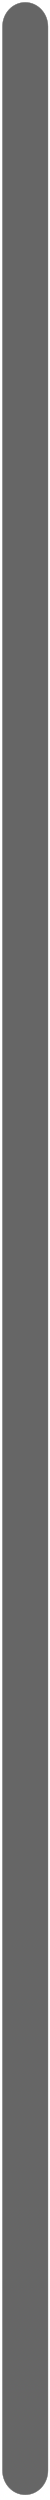
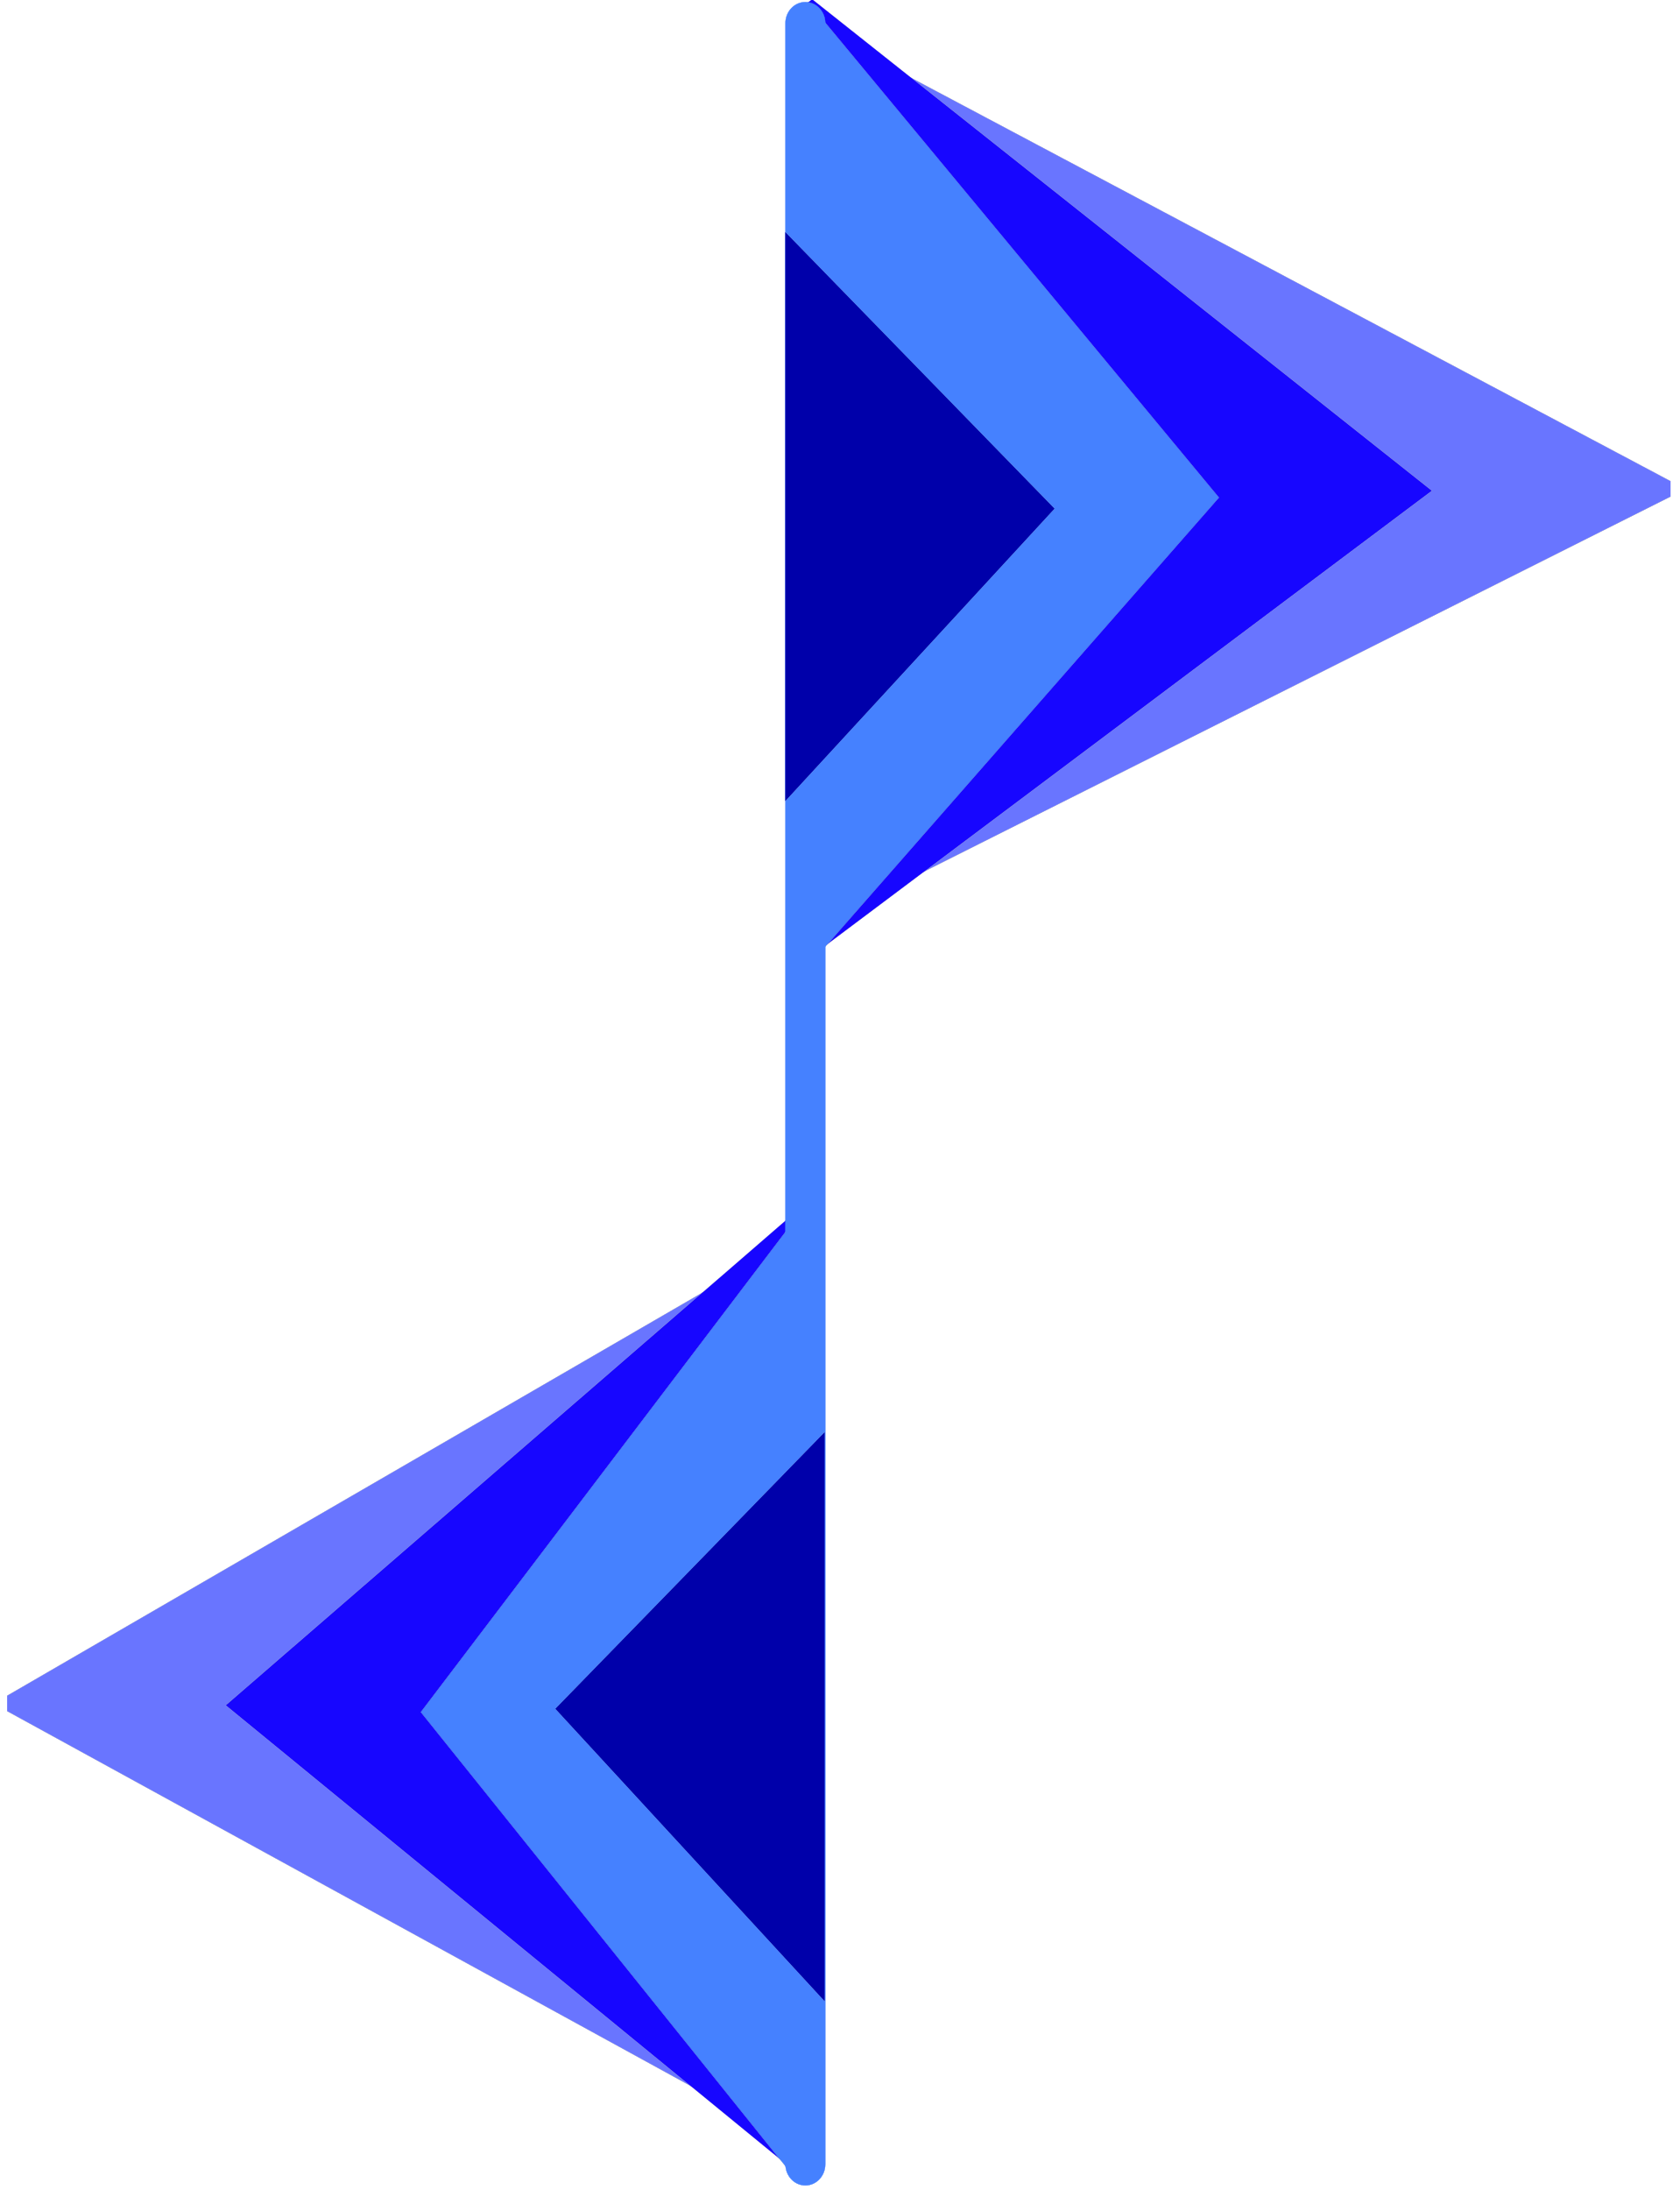
- <svg xmlns="http://www.w3.org/2000/svg" width="10mm" height="502mm" viewBox="0 0 10 502" version="1.1" id="svg8">
-   <defs id="defs2" />
+ <svg xmlns="http://www.w3.org/2000/svg" width="385mm" height="502mm" viewBox="0 0 385 502" version="1.1" id="svg8">
+   <defs id="defs2">
+     <clipPath clipPathUnits="userSpaceOnUse" id="clipPath864">
+       <rect style="opacity:1;fill:#445500;fill-opacity:1;fill-rule:nonzero;stroke:#b3b3b3;stroke-width:0.07;stroke-linecap:round;stroke-linejoin:miter;stroke-miterlimit:4;stroke-dasharray:none;stroke-dashoffset:0;stroke-opacity:1;paint-order:stroke fill markers" id="rect866" width="111.936" height="162.605" x="145.136" y="105.296" />
+     </clipPath>
+     <clipPath clipPathUnits="userSpaceOnUse" id="clipPath864-8">
+       <rect style="opacity:1;fill:#445500;fill-opacity:1;fill-rule:nonzero;stroke:#b3b3b3;stroke-width:0.07;stroke-linecap:round;stroke-linejoin:miter;stroke-miterlimit:4;stroke-dasharray:none;stroke-dashoffset:0;stroke-opacity:1;paint-order:stroke fill markers" id="rect866-9" width="111.936" height="162.605" x="145.136" y="105.296" />
+     </clipPath>
+     <clipPath clipPathUnits="userSpaceOnUse" id="clipPath987">
+       <rect style="opacity:1;fill:#00ffcc;fill-opacity:1;fill-rule:nonzero;stroke:#4581ff;stroke-width:0.07;stroke-linecap:round;stroke-linejoin:miter;stroke-miterlimit:4;stroke-dasharray:none;stroke-dashoffset:0;stroke-opacity:1;paint-order:stroke fill markers" id="rect989" width="218.103" height="232.816" x="179.509" y="66.964" />
+     </clipPath>
+     <clipPath clipPathUnits="userSpaceOnUse" id="clipPath1003">
+       <rect style="opacity:1;fill:#00ffcc;fill-opacity:1;fill-rule:nonzero;stroke:#4581ff;stroke-width:0.07;stroke-linecap:round;stroke-linejoin:miter;stroke-miterlimit:4;stroke-dasharray:none;stroke-dashoffset:0;stroke-opacity:1;paint-order:stroke fill markers" id="rect1005" width="99.14" height="194.832" x="-235.802" y="340.595" transform="matrix(0.6985824,-0.7155296,0.7182438,0.6957916,0,0)" />
+     </clipPath>
+     <clipPath clipPathUnits="userSpaceOnUse" id="clipPath864-4">
+       <rect style="opacity:1;fill:#445500;fill-opacity:1;fill-rule:nonzero;stroke:#b3b3b3;stroke-width:0.07;stroke-linecap:round;stroke-linejoin:miter;stroke-miterlimit:4;stroke-dasharray:none;stroke-dashoffset:0;stroke-opacity:1;paint-order:stroke fill markers" id="rect866-4" width="111.936" height="162.605" x="145.136" y="105.296" />
+     </clipPath>
+     <clipPath clipPathUnits="userSpaceOnUse" id="clipPath1003-8">
+       <rect style="opacity:1;fill:#00ffcc;fill-opacity:1;fill-rule:nonzero;stroke:#4581ff;stroke-width:0.07;stroke-linecap:round;stroke-linejoin:miter;stroke-miterlimit:4;stroke-dasharray:none;stroke-dashoffset:0;stroke-opacity:1;paint-order:stroke fill markers" id="rect1005-3" width="99.14" height="194.832" x="-235.802" y="340.595" transform="matrix(0.6985824,-0.7155296,0.7182438,0.6957916,0,0)" />
+     </clipPath>
+   </defs>
  <g id="layer1" transform="translate(0,205)">
-     <rect style="opacity:1;fill:#666666;fill-opacity:1;fill-rule:nonzero;stroke:#666666;stroke-width:0.079;stroke-linecap:round;stroke-linejoin:miter;stroke-miterlimit:4;stroke-dasharray:none;stroke-dashoffset:0;stroke-opacity:1;paint-order:stroke fill markers" id="rect815" width="9.131" height="500.469" x="0.498" y="-204.522" ry="4.861" rx="4.565" />
+     <g id="g856" transform="matrix(1.79384,0,0,1.383622,-78.17291,-353.6344)" clip-path="url(#clipPath864)">
+       <g id="g850">
+         <rect style="opacity:1;fill:#6975ff;fill-opacity:1;fill-rule:nonzero;stroke:#b3b3b3;stroke-width:0.065;stroke-linecap:round;stroke-linejoin:miter;stroke-miterlimit:4;stroke-dasharray:none;stroke-dashoffset:0;stroke-opacity:1;paint-order:stroke fill markers" id="rect816-0" width="137.699" height="139.168" x="185.922" y="9.055" ry="0" transform="matrix(0.8236779,0.567058,-0.8380108,0.5456536,0,0)" />
+         <rect style="opacity:1;fill:#1706ff;fill-opacity:1;fill-rule:nonzero;stroke:#b3b3b3;stroke-width:0.053;stroke-linecap:round;stroke-linejoin:miter;stroke-miterlimit:4;stroke-dasharray:none;stroke-dashoffset:0;stroke-opacity:1;paint-order:stroke fill markers" id="rect816" width="113.563" height="113.563" x="179.679" y="-30.832" ry="0" transform="rotate(45.79815)" />
+       </g>
+       <rect transform="matrix(0.5387084,0.8424923,-0.5600806,0.8284381,0,0)" ry="0" y="-71.52" x="199.045" height="95.571" width="96.633" id="rect816-8" style="opacity:1;fill:#4581ff;fill-opacity:1;fill-rule:nonzero;stroke:#b3b3b3;stroke-width:0.045;stroke-linecap:round;stroke-linejoin:miter;stroke-miterlimit:4;stroke-dasharray:none;stroke-dashoffset:0;stroke-opacity:1;paint-order:stroke fill markers" />
+     </g>
+     <g id="g856-9" transform="matrix(-1.643149,0,0,1.383622,424.0415,-75.2322)" clip-path="url(#clipPath864-4)">
+       <g id="g850-7">
+         <rect style="opacity:1;fill:#6975ff;fill-opacity:1;fill-rule:nonzero;stroke:#b3b3b3;stroke-width:0.065;stroke-linecap:round;stroke-linejoin:miter;stroke-miterlimit:4;stroke-dasharray:none;stroke-dashoffset:0;stroke-opacity:1;paint-order:stroke fill markers" id="rect816-0-7" width="137.699" height="139.168" x="185.922" y="9.055" ry="0" transform="matrix(0.8236779,0.567058,-0.8380108,0.5456536,0,0)" />
+         <rect style="opacity:1;fill:#1706ff;fill-opacity:1;fill-rule:nonzero;stroke:#b3b3b3;stroke-width:0.053;stroke-linecap:round;stroke-linejoin:miter;stroke-miterlimit:4;stroke-dasharray:none;stroke-dashoffset:0;stroke-opacity:1;paint-order:stroke fill markers" id="rect816-1" width="113.563" height="113.563" x="179.679" y="-30.832" ry="0" transform="rotate(45.79815)" />
+       </g>
+       <rect transform="matrix(0.5387084,0.8424923,-0.5600806,0.8284381,0,0)" ry="0" y="-71.52" x="199.045" height="95.571" width="96.633" id="rect816-8-6" style="opacity:1;fill:#4581ff;fill-opacity:1;fill-rule:nonzero;stroke:#b3b3b3;stroke-width:0.045;stroke-linecap:round;stroke-linejoin:miter;stroke-miterlimit:4;stroke-dasharray:none;stroke-dashoffset:0;stroke-opacity:1;paint-order:stroke fill markers" />
+     </g>
+     <rect style="opacity:1;fill:#4581ff;fill-opacity:1;fill-rule:nonzero;stroke:#4581ff;stroke-width:0.079;stroke-linecap:round;stroke-linejoin:miter;stroke-miterlimit:4;stroke-dasharray:none;stroke-dashoffset:0;stroke-opacity:1;paint-order:stroke fill markers" id="rect815" width="9.131" height="500.469" x="180.06" y="-204.522" ry="4.861" rx="4.565" />
+     <rect style="opacity:1;fill:#0000aa;fill-opacity:1;fill-rule:nonzero;stroke:#b3b3b3;stroke-width:0.048;stroke-linecap:round;stroke-linejoin:miter;stroke-miterlimit:4;stroke-dasharray:none;stroke-dashoffset:0;stroke-opacity:1;paint-order:stroke fill markers" id="rect816-8-2-7" width="102.256" height="101.858" x="163.795" y="339.991" ry="0" transform="matrix(0.6436339,0.6989062,-0.6644031,0.6823527,315.4616,-229.2834)" clip-path="url(#clipPath1003)" />
+     <rect style="opacity:1;fill:#0000aa;fill-opacity:1;fill-rule:nonzero;stroke:#b3b3b3;stroke-width:0.048;stroke-linecap:round;stroke-linejoin:miter;stroke-miterlimit:4;stroke-dasharray:none;stroke-dashoffset:0;stroke-opacity:1;paint-order:stroke fill markers" id="rect816-8-2-7-8" width="102.256" height="101.858" x="163.795" y="339.991" ry="0" transform="matrix(-0.6436305,0.6989062,0.6643995,0.6823527,53.60063,-504.3816)" clip-path="url(#clipPath1003-8)" />
  </g>
</svg>
